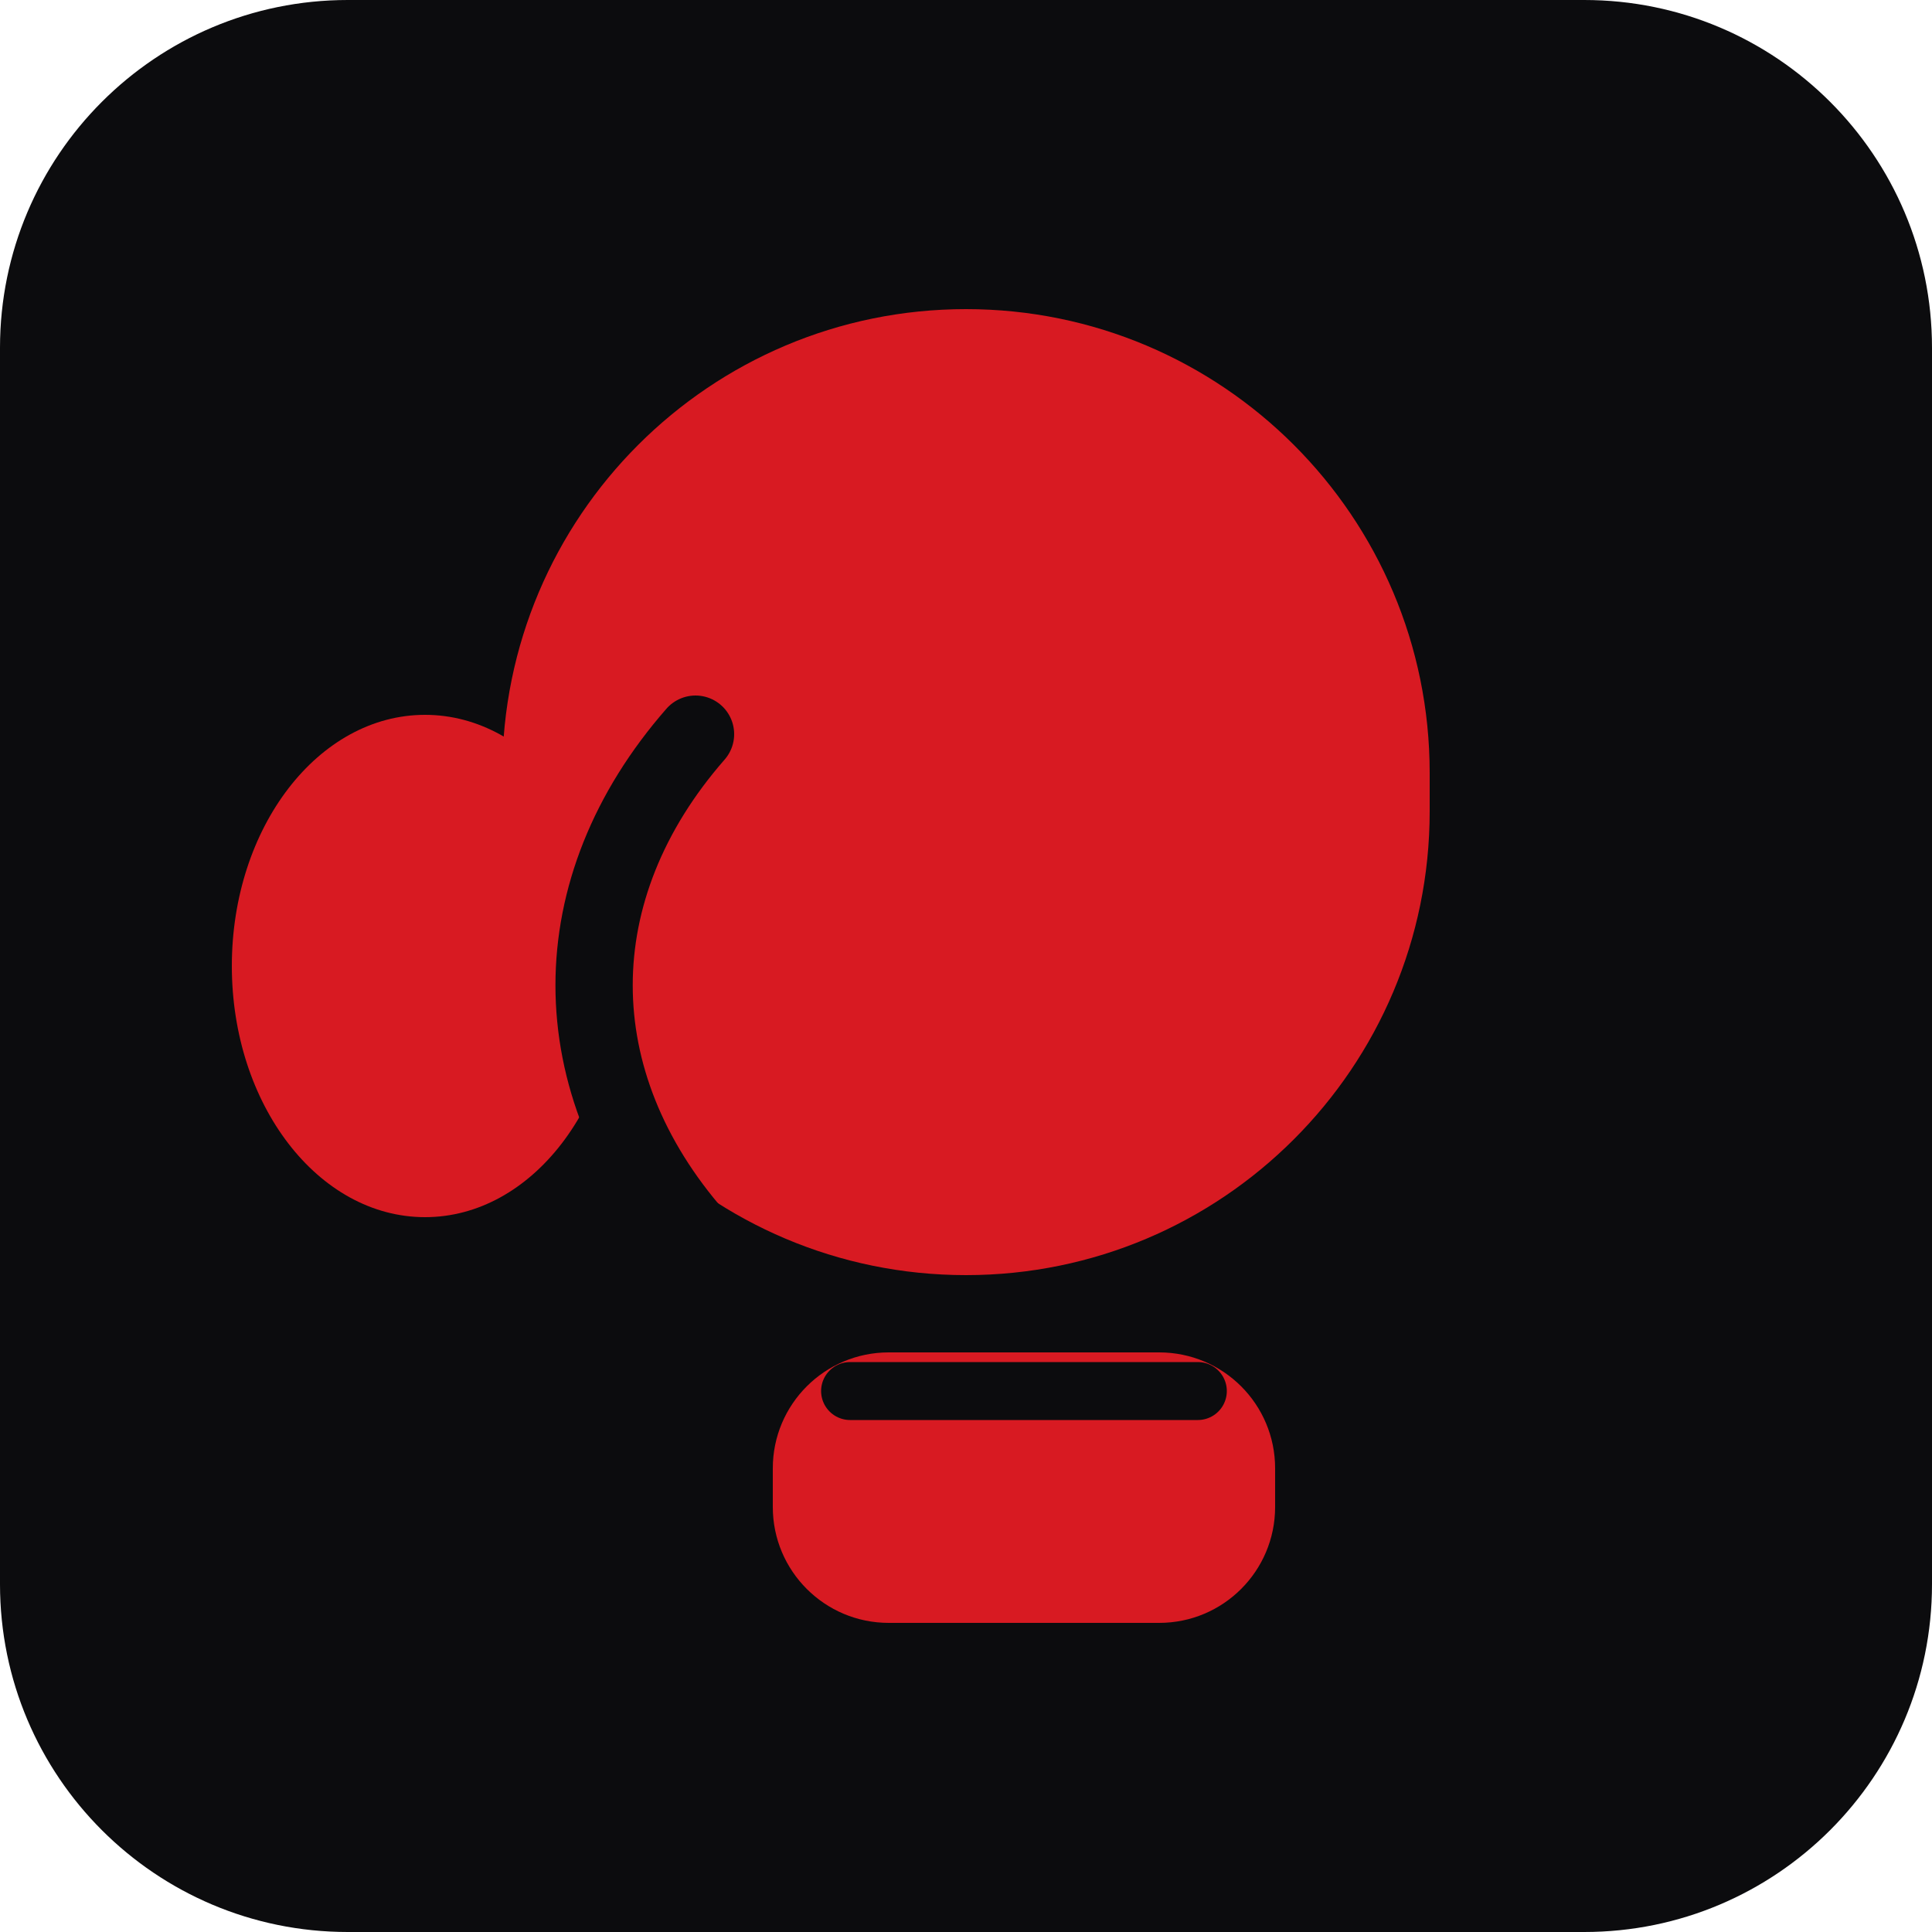
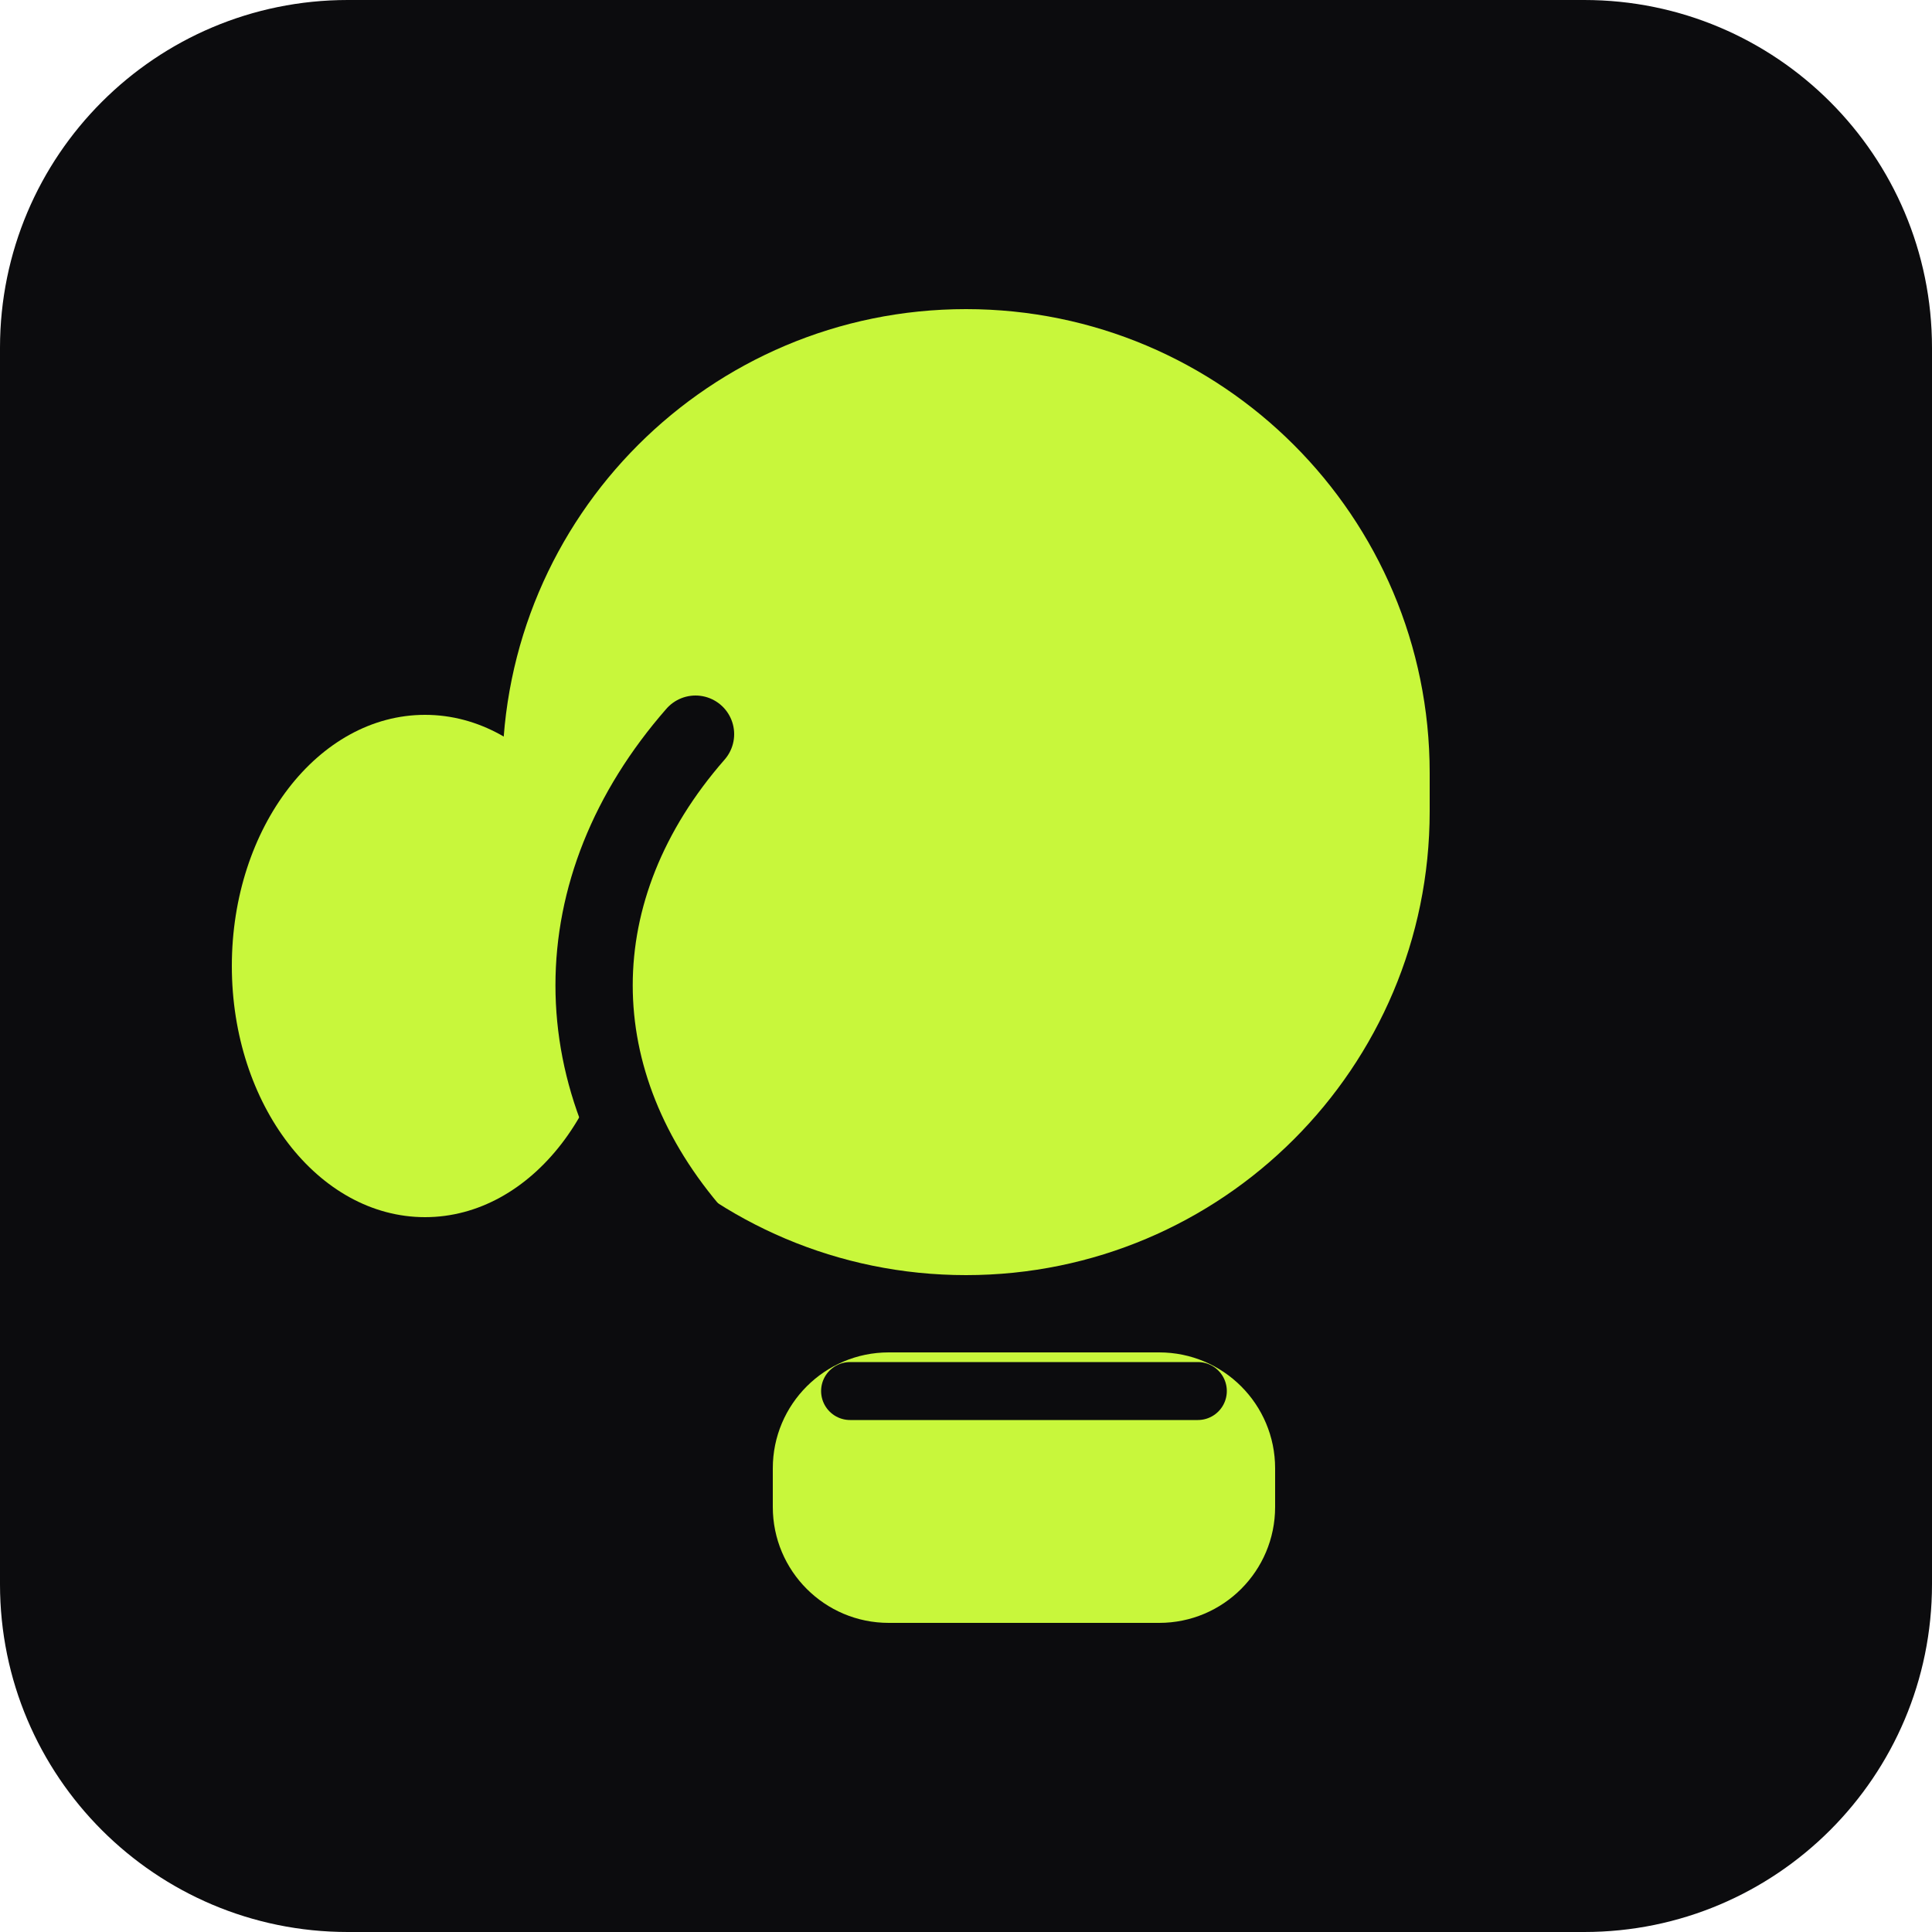
<svg xmlns="http://www.w3.org/2000/svg" viewBox="0 0 100 100" width="100" height="100" role="img" aria-label="Power Box Gym">
  <rect width="100" height="100" rx="18" fill="#0c0c0e" />
-   <rect x="26" y="16" width="48" height="50" rx="24" fill="#d81a22" />
-   <ellipse cx="22" cy="50" rx="10" ry="13" fill="#d81a22" />
-   <rect x="40" y="70" width="26" height="14" rx="6" fill="#d81a22" />
+   <rect x="26" y="16" width="48" height="50" rx="24" fill="#c8f73b" />
+   <ellipse cx="22" cy="50" rx="10" ry="13" fill="#c8f73b" />
+   <rect x="40" y="70" width="26" height="14" rx="6" fill="#c8f73b" />
  <path d="M36 38 C29 46 29 56 36 64" stroke="#0c0c0e" stroke-width="4" stroke-linecap="round" fill="none" />
  <path d="M44 72 h18" stroke="#0c0c0e" stroke-width="3" stroke-linecap="round" />
</svg>
